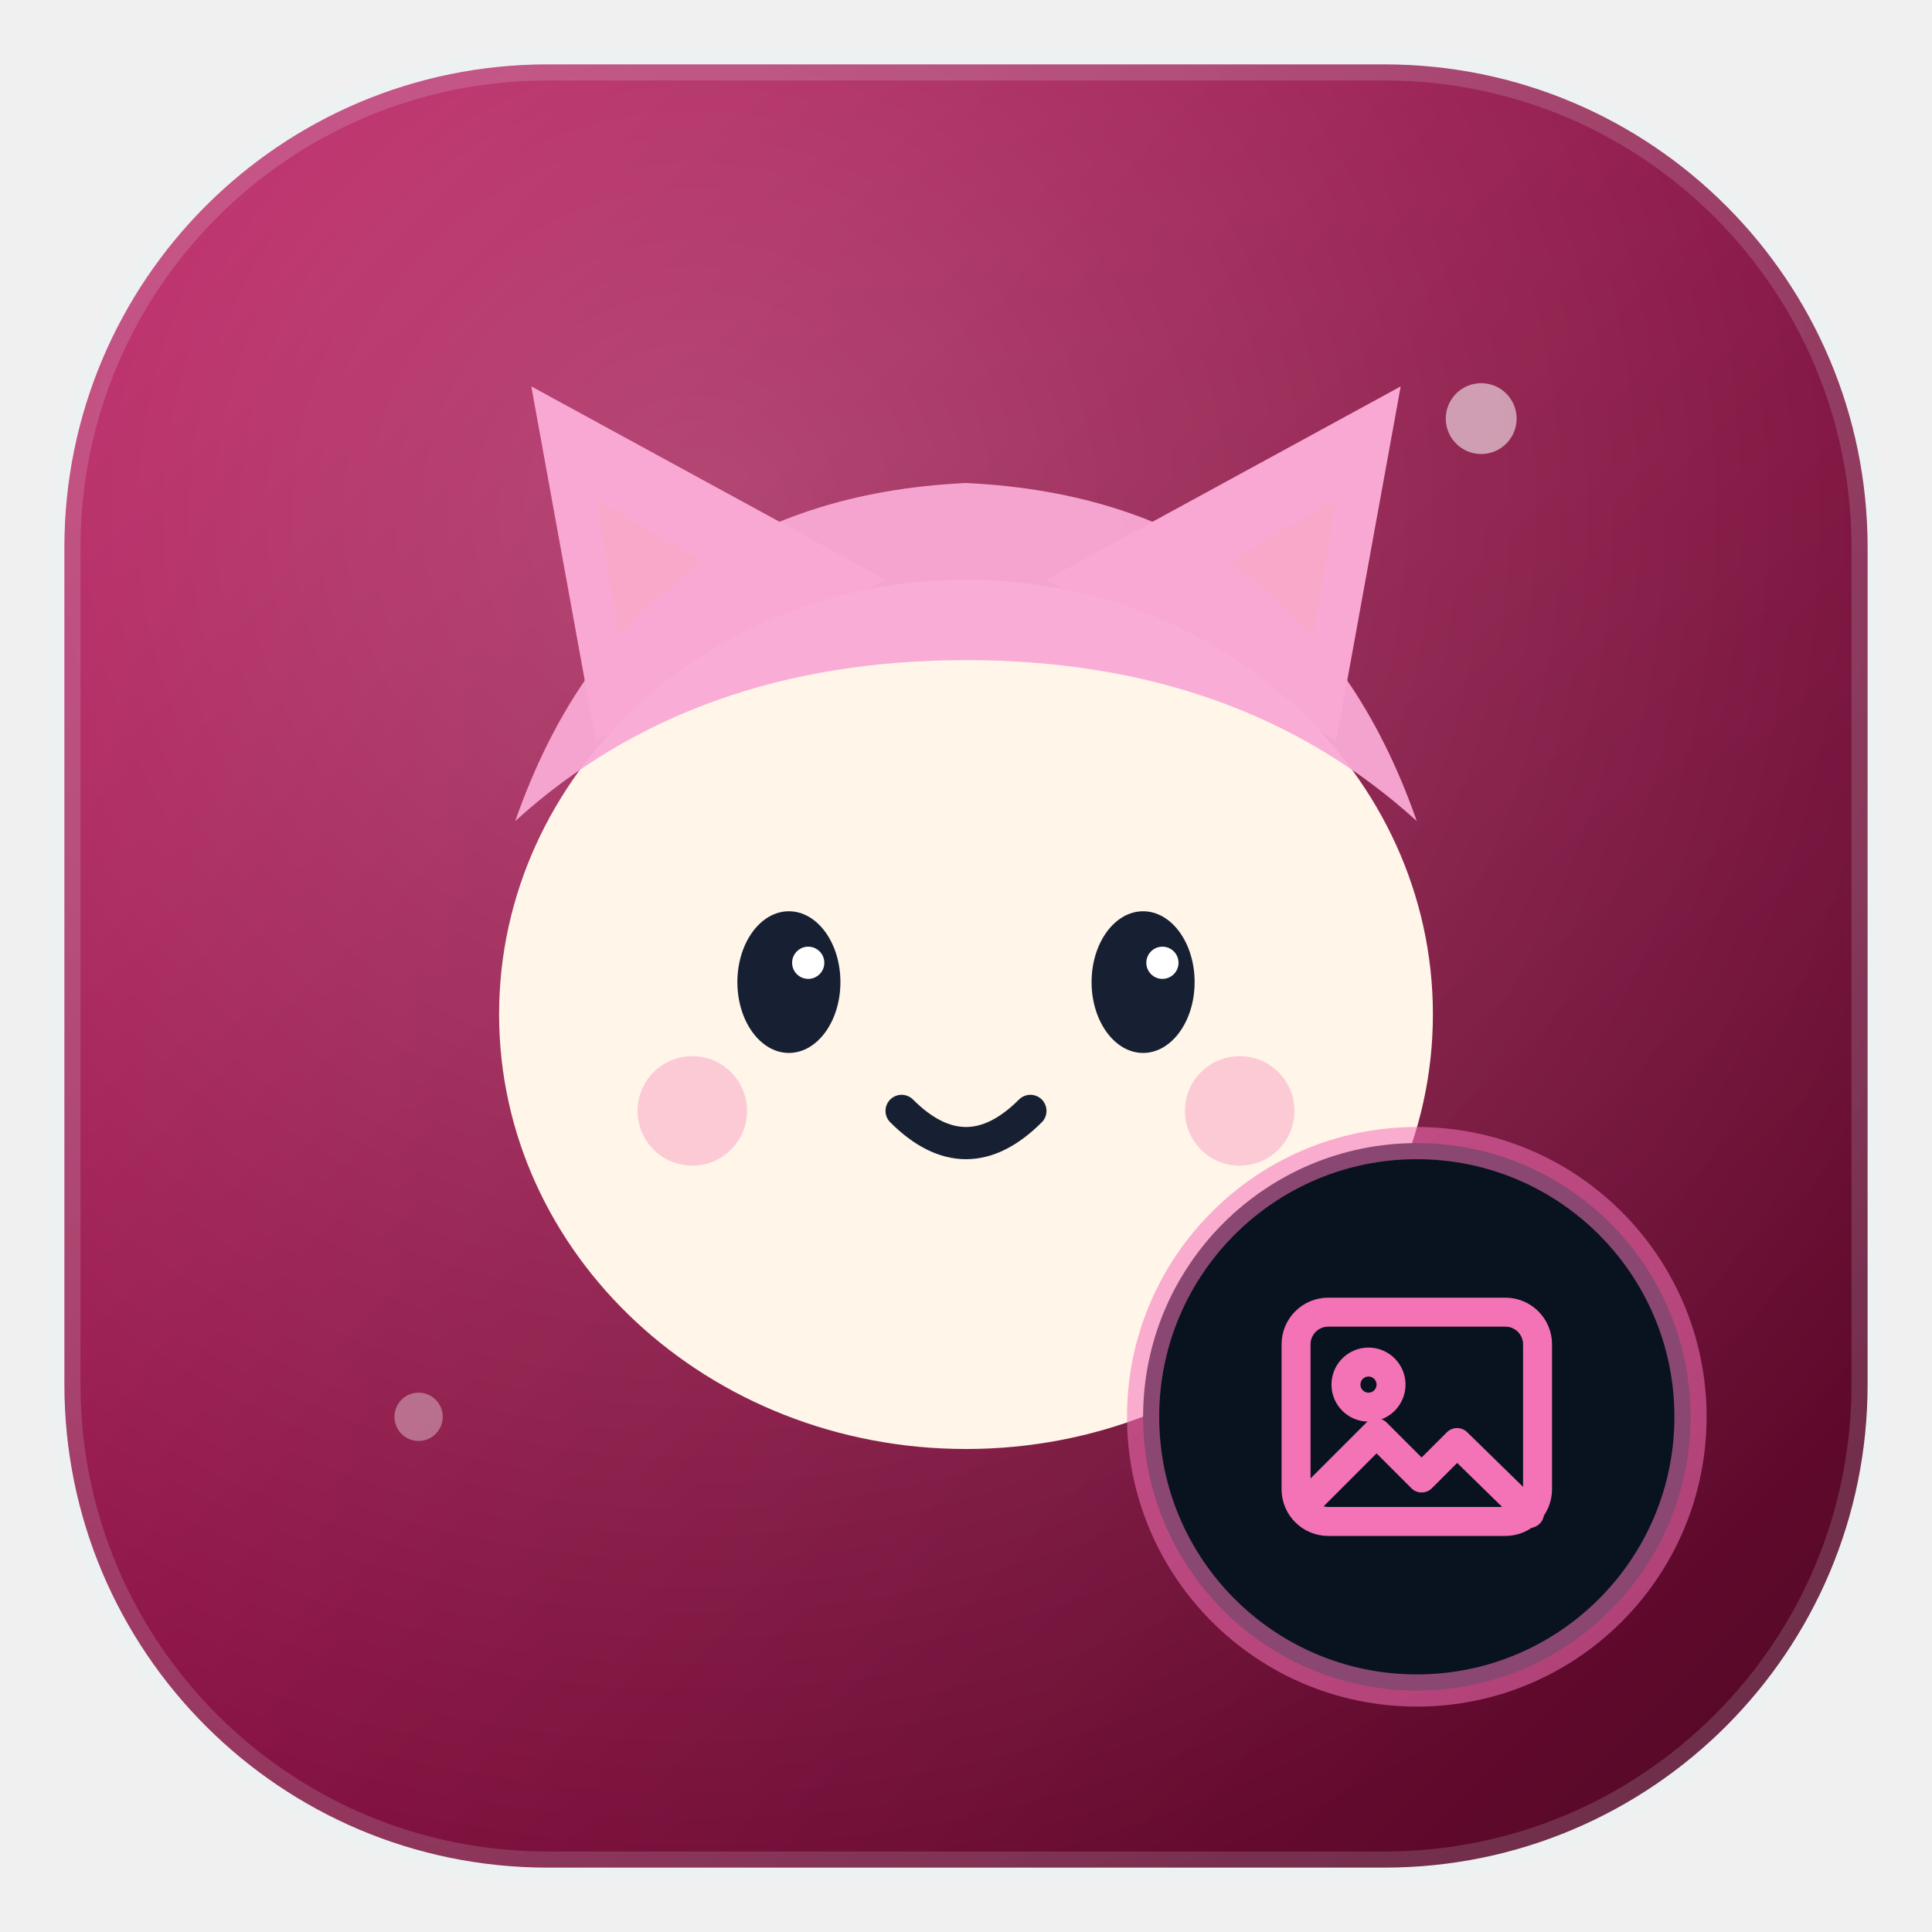
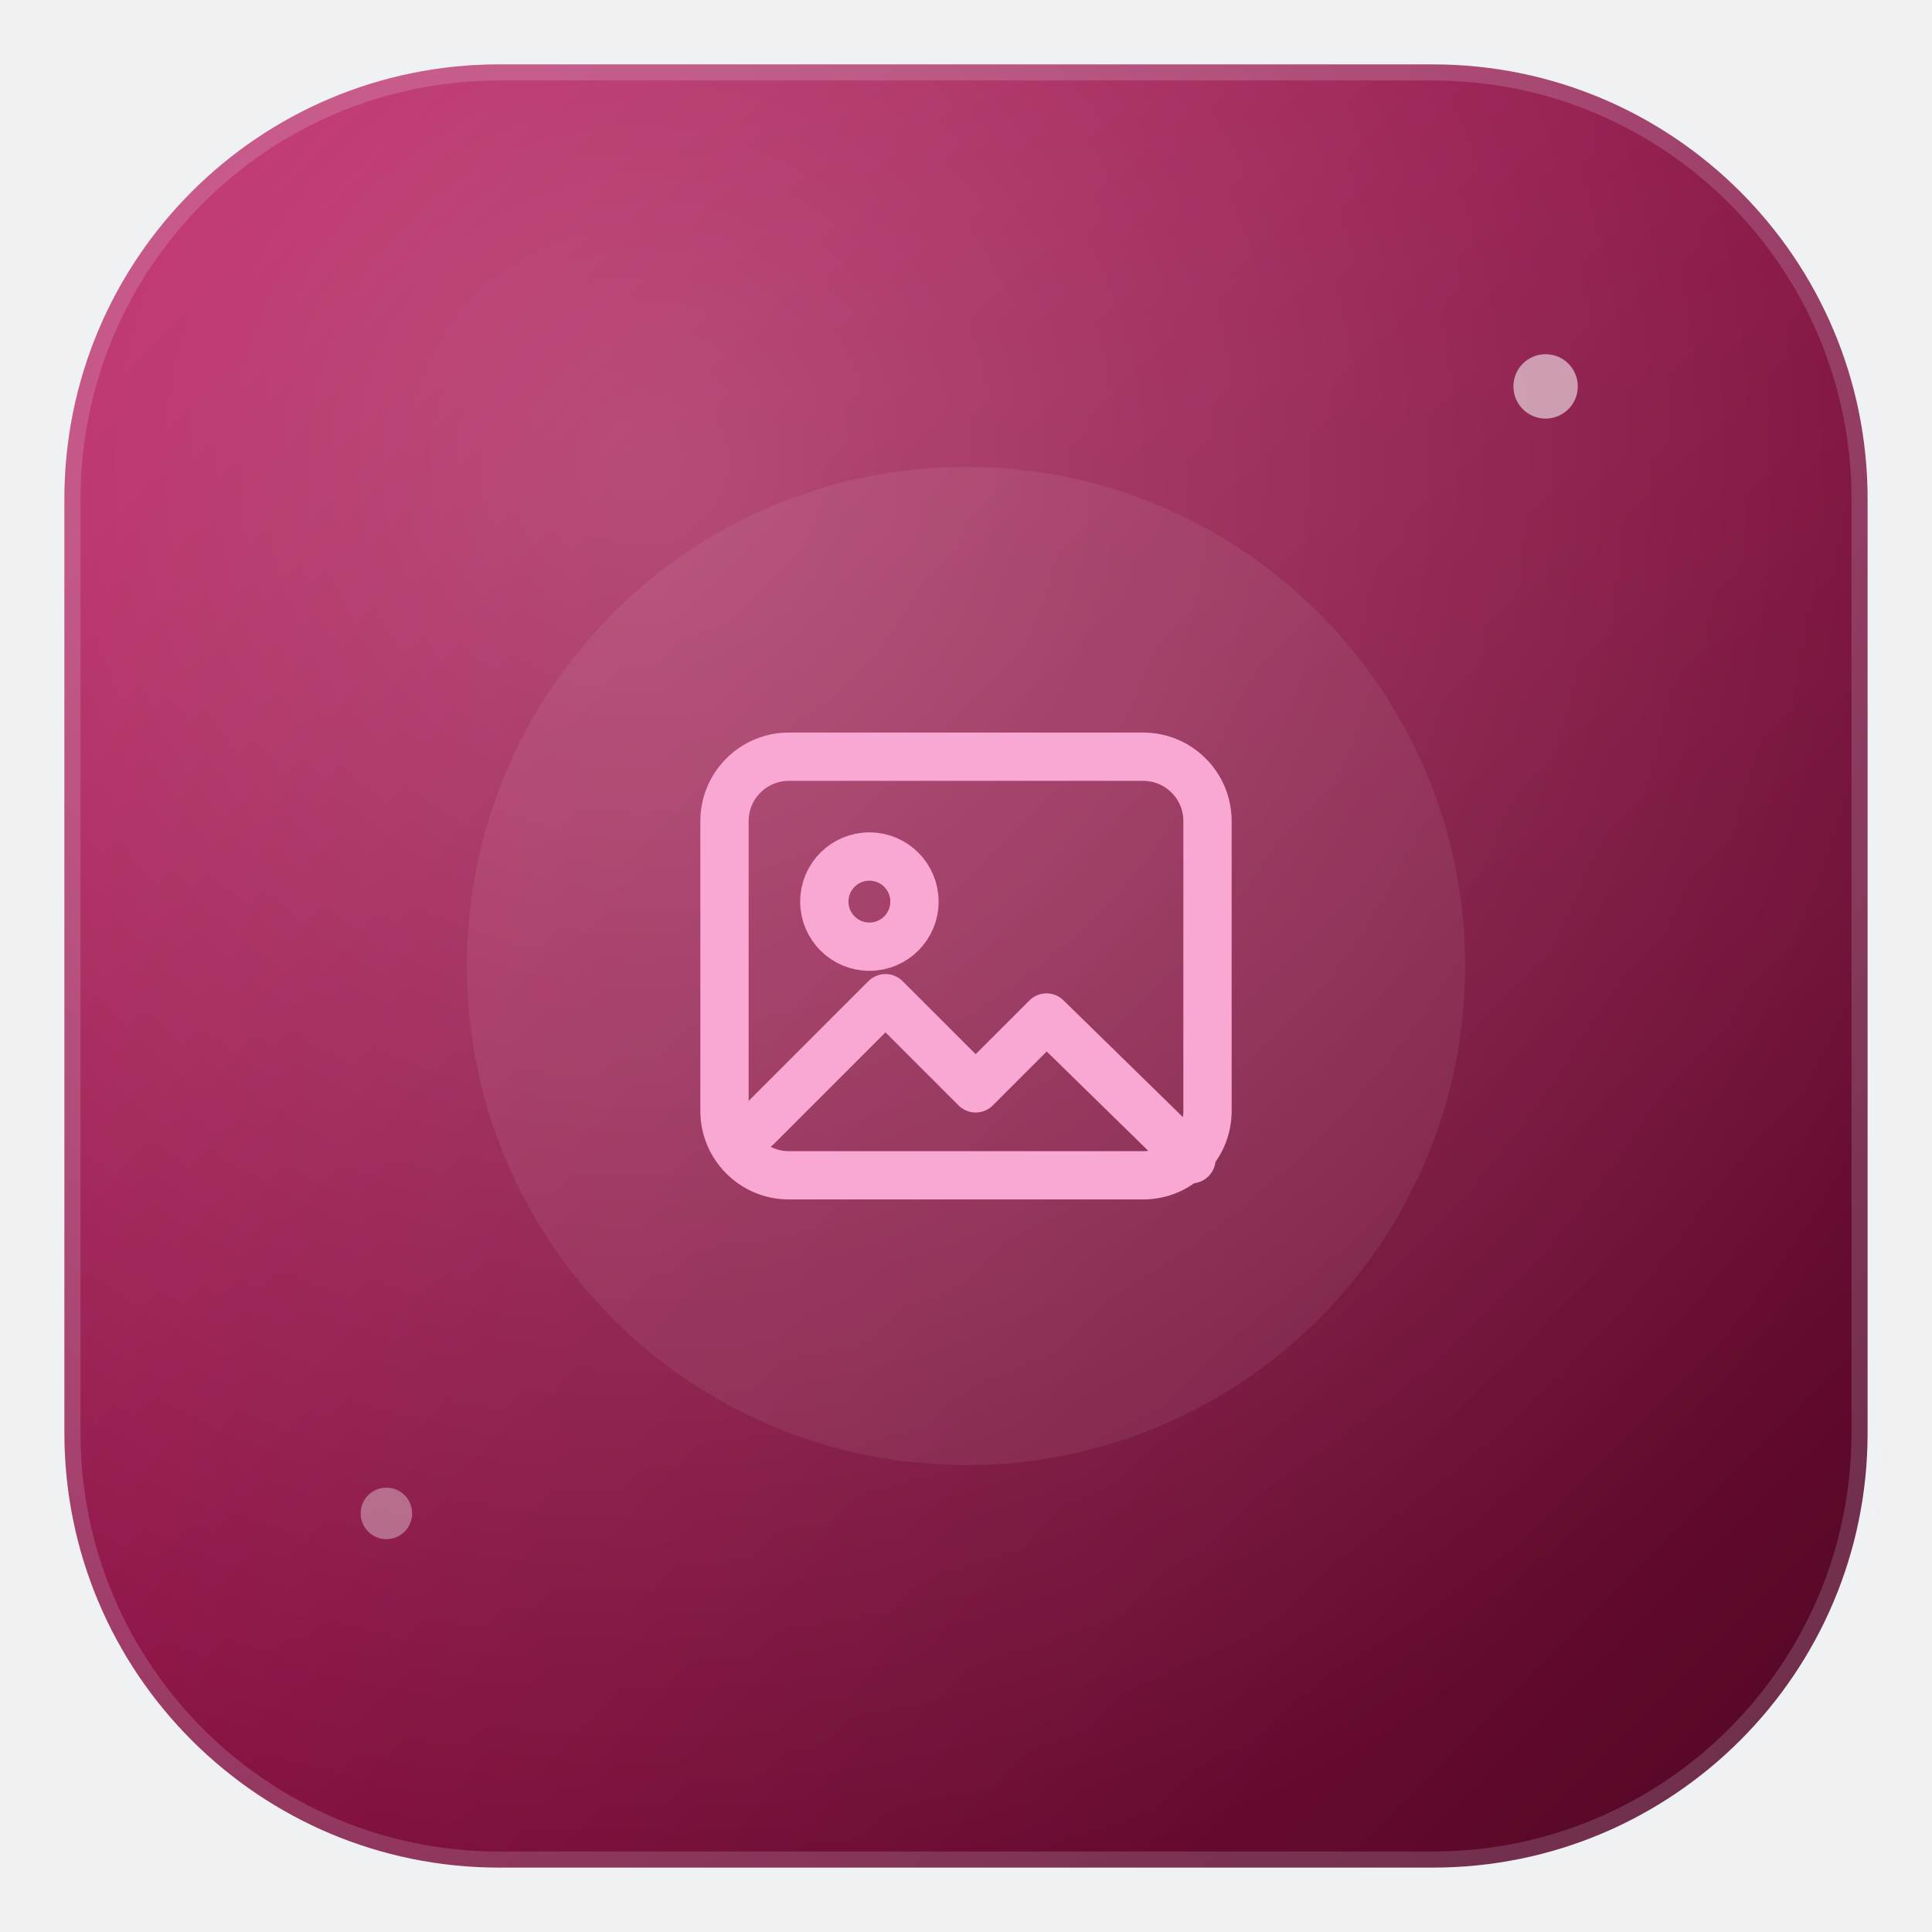
<svg xmlns="http://www.w3.org/2000/svg" viewBox="0 0 120 120" width="120" height="120" role="img">
  <defs>
    <linearGradient id="bg" x1="0" y1="0" x2="1" y2="1">
      <stop offset="0" stop-color="#be185d" />
      <stop offset="1" stop-color="#500724" />
    </linearGradient>
-     <radialGradient id="glow" cx="0.35" cy="0.25" r="0.8">
-       <stop offset="0" stop-color="#ffffff" stop-opacity="0.22" />
+     <radialGradient id="glow" cx="0.32" cy="0.22" r="0.82">
+       <stop offset="0" stop-color="#ffffff" stop-opacity="0.24" />
      <stop offset="1" stop-color="#ffffff" stop-opacity="0" />
    </radialGradient>
  </defs>
-   <rect x="4" y="4" width="112" height="112" rx="30" fill="url(#bg)" />
-   <rect x="4" y="4" width="112" height="112" rx="30" fill="url(#glow)" />
-   <rect x="4" y="4" width="112" height="112" rx="30" fill="none" stroke="#e5f6ff" stroke-opacity="0.16" stroke-width="2" />
-   <circle cx="92" cy="26" r="2.2" fill="#ffffff" opacity="0.55" />
-   <circle cx="26" cy="88" r="1.5" fill="#ffffff" opacity="0.35" />
-   <path d="M37 46 L33 24 L55 36 Z" fill="#f9a8d4" />
-   <path d="M83 46 L87 24 L65 36 Z" fill="#f9a8d4" />
-   <path d="M39 43 L37 31 L49 38 Z" fill="#f9a8c4" opacity="0.65" />
-   <path d="M81 43 L83 31 L71 38 Z" fill="#f9a8c4" opacity="0.65" />
-   <ellipse cx="60" cy="63" rx="29" ry="27" fill="#fff5e8" />
-   <path d="M32 51 Q39 31 60 30 Q81 31 88 51 Q77 41 60 41 Q43 41 32 51 Z" fill="#f9a8d4" opacity="0.95" />
-   <ellipse cx="49" cy="61" rx="3.2" ry="4.4" fill="#172033" />
-   <ellipse cx="71" cy="61" rx="3.2" ry="4.4" fill="#172033" />
-   <circle cx="50.2" cy="59.8" r="1" fill="#ffffff" />
-   <circle cx="72.2" cy="59.8" r="1" fill="#ffffff" />
-   <circle cx="43" cy="69" r="3.4" fill="#f9a8c4" opacity="0.55" />
-   <circle cx="77" cy="69" r="3.4" fill="#f9a8c4" opacity="0.55" />
-   <path d="M56 69 Q60 73 64 69" fill="none" stroke="#172033" stroke-width="2" stroke-linecap="round" />
-   <circle cx="88" cy="88" r="17" fill="#08131f" stroke="#f472b6" stroke-opacity="0.55" stroke-width="2" />
-   <g transform="translate(76 76)" stroke="#f472b6" fill="none" stroke-width="1.8" stroke-linecap="round" stroke-linejoin="round">
+   <rect x="4" y="4" width="112" height="112" rx="27" fill="url(#bg)" />
+   <rect x="4" y="4" width="112" height="112" rx="27" fill="url(#glow)" />
+   <rect x="4" y="4" width="112" height="112" rx="27" fill="none" stroke="#eaf6ff" stroke-opacity="0.17" stroke-width="2" />
+   <circle cx="60" cy="60" r="31" fill="#ffffff" fill-opacity="0.07" />
+   <g transform="translate(36 36) scale(2)" stroke="#f9a8d4" fill="none" stroke-width="1.5" stroke-linecap="round" stroke-linejoin="round">
    <rect x="4.5" y="5.5" width="15" height="13" rx="2" />
    <circle cx="9" cy="10" r="1.4" />
    <path d="M5.5 17l4-4 2.8 2.8 2.2-2.2 4.5 4.4" />
  </g>
+   <circle cx="96" cy="24" r="2" fill="#ffffff" opacity="0.55" />
+   <circle cx="24" cy="94" r="1.6" fill="#ffffff" opacity="0.35" />
</svg>
